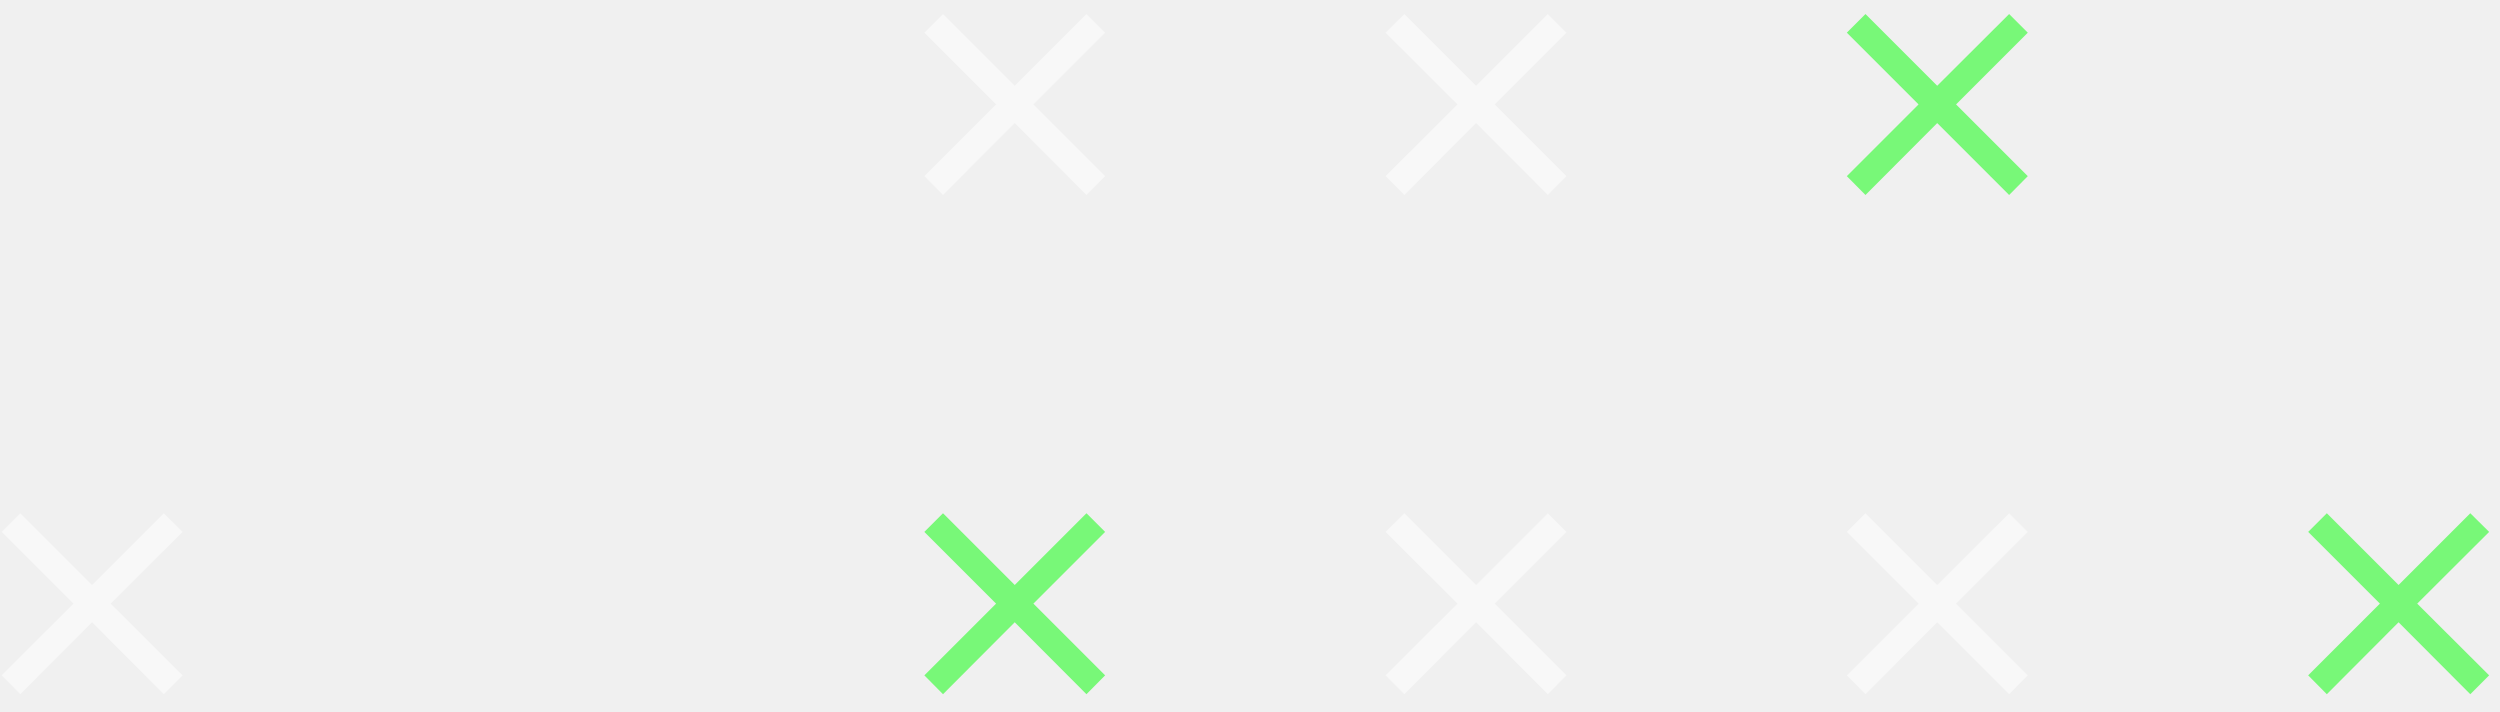
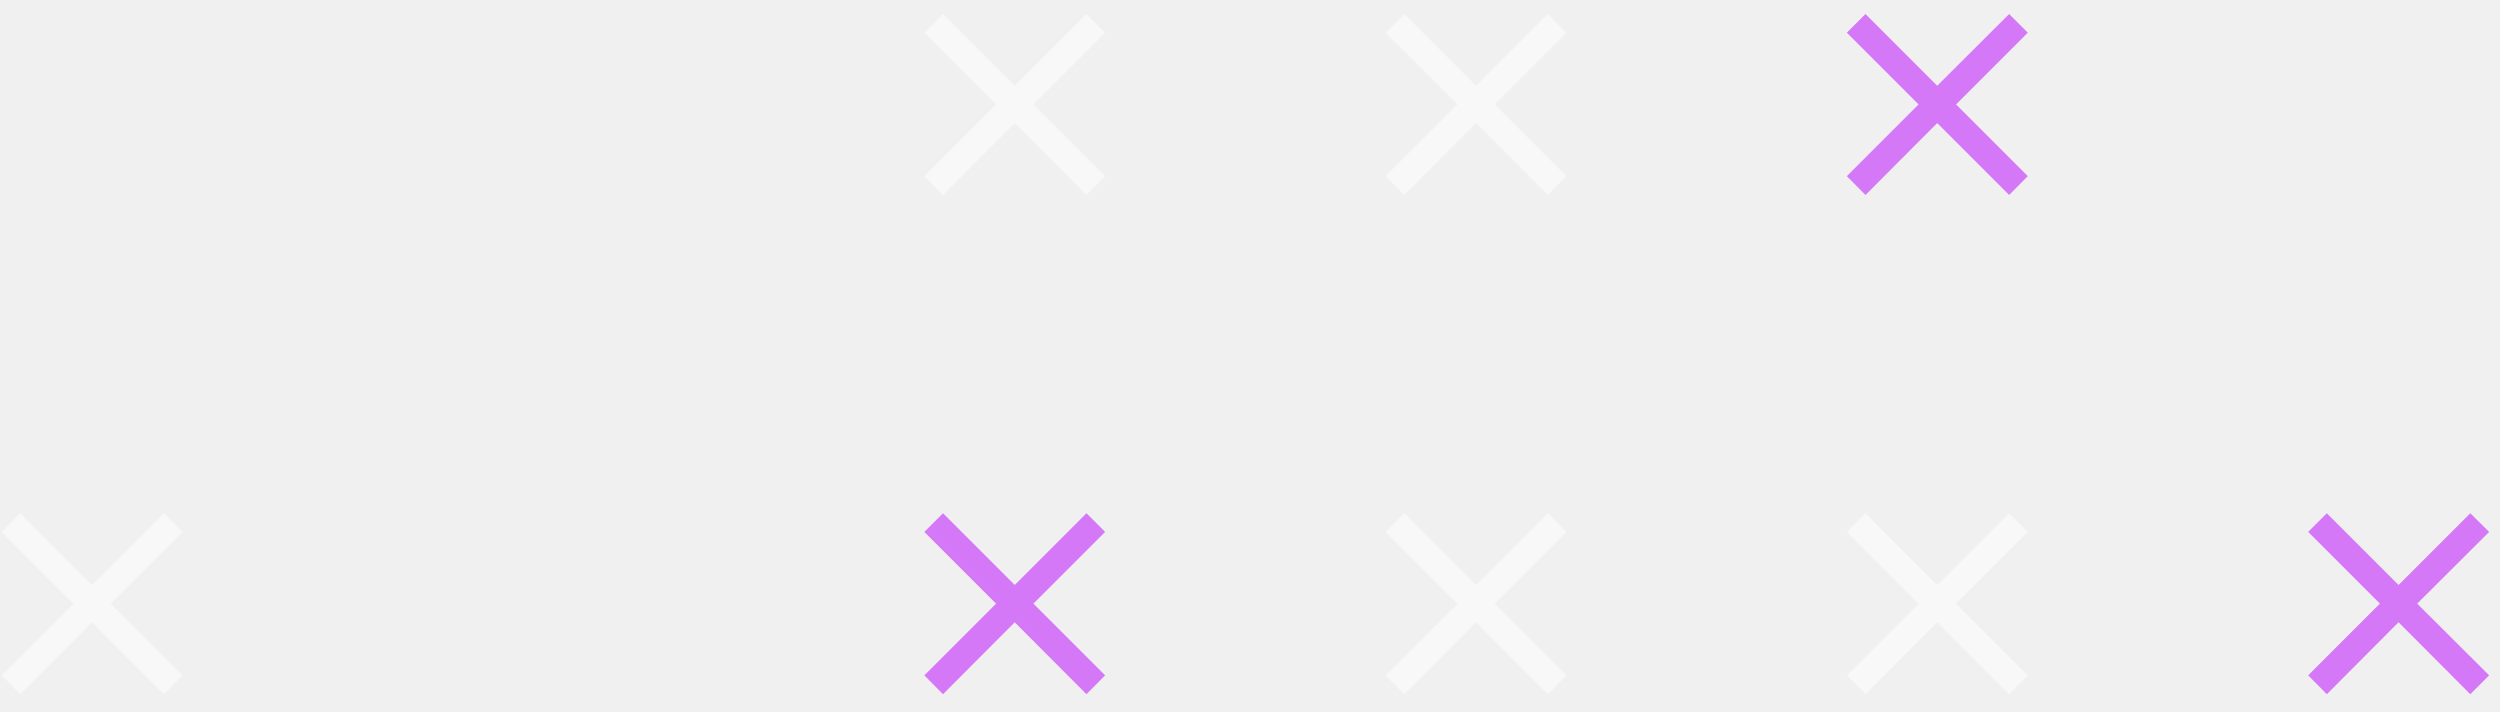
<svg xmlns="http://www.w3.org/2000/svg" width="130" height="37" viewBox="0 0 130 37" fill="none">
  <g opacity="0.5">
-     <g clip-path="url(#clip0_2033_435)">
+     <g clip-path="url(#clip0_2033_480)">
      <path d="M8.516 26.689L4.786 30.419L1.056 26.689L0.086 27.659L3.816 31.389L0.086 35.118L1.056 36.099L4.786 32.358L8.516 36.099L9.496 35.118L5.756 31.389L9.496 27.659L8.516 26.689Z" fill="white" />
-       <path d="M56.496 26.689L52.766 30.419L49.036 26.689L48.066 27.659L51.796 31.389L48.066 35.118L49.036 36.099L52.766 32.358L56.496 36.099L57.466 35.118L53.736 31.389L57.466 27.659L56.496 26.689Z" fill="#00FF00" />
+       <path d="M56.496 26.689L52.766 30.419L49.036 26.689L48.066 27.659L51.796 31.389L48.066 35.118L49.036 36.099L52.766 32.358L56.496 36.099L57.466 35.118L53.736 31.389L57.466 27.659L56.496 26.689Z" fill="#B900FF" />
      <path d="M80.487 26.689L76.757 30.419L73.027 26.689L72.047 27.659L75.787 31.389L72.047 35.118L73.027 36.099L76.757 32.358L80.487 36.099L81.457 35.118L77.727 31.389L81.457 27.659L80.487 26.689Z" fill="white" />
      <path d="M104.475 26.689L100.735 30.419L97.005 26.689L96.035 27.659L99.765 31.389L96.035 35.118L97.005 36.099L100.735 32.358L104.475 36.099L105.445 35.118L101.715 31.389L105.445 27.659L104.475 26.689Z" fill="white" />
-       <path d="M128.455 26.689L124.725 30.419L120.995 26.689L120.025 27.659L123.755 31.389L120.025 35.118L120.995 36.099L124.725 32.358L128.455 36.099L129.435 35.118L125.695 31.389L129.435 27.659L128.455 26.689Z" fill="#00FF00" />
+       <path d="M128.455 26.689L124.725 30.419L120.995 26.689L120.025 27.659L123.755 31.389L120.025 35.118L120.995 36.099L124.725 32.358L128.455 36.099L129.435 35.118L125.695 31.389L129.435 27.659L128.455 26.689Z" fill="#B900FF" />
    </g>
-     <g clip-path="url(#clip1_2033_435)">
+     <g clip-path="url(#clip1_2033_480)">
      <path d="M56.496 0.73L52.766 4.46L49.036 0.73L48.066 1.7L51.796 5.43L48.066 9.16L49.036 10.14L52.766 6.4L56.496 10.14L57.466 9.16L53.736 5.43L57.466 1.7L56.496 0.73Z" fill="white" />
      <path d="M80.487 0.73L76.757 4.46L73.027 0.73L72.047 1.7L75.787 5.43L72.047 9.16L73.027 10.14L76.757 6.4L80.487 10.14L81.457 9.16L77.727 5.43L81.457 1.7L80.487 0.73Z" fill="white" />
-       <path d="M104.475 0.73L100.735 4.46L97.005 0.73L96.035 1.7L99.765 5.43L96.035 9.16L97.005 10.14L100.735 6.4L104.475 10.14L105.445 9.16L101.715 5.43L105.445 1.7L104.475 0.73Z" fill="#00FF00" />
+       <path d="M104.475 0.73L100.735 4.46L97.005 0.73L96.035 1.7L99.765 5.43L96.035 9.16L97.005 10.14L100.735 6.4L104.475 10.14L105.445 9.16L101.715 5.43L105.445 1.7L104.475 0.73Z" fill="#B900FF" />
    </g>
  </g>
  <defs>
-     <clipPath id="clip0_2033_435">
+     <clipPath id="clip0_2033_480">
      <rect width="129.35" height="9.41" fill="white" transform="translate(0.0859375 26.6885)" />
    </clipPath>
-     <clipPath id="clip1_2033_435">
+     <clipPath id="clip1_2033_480">
      <rect width="129.35" height="9.41" fill="white" transform="translate(0.0859375 0.730469)" />
    </clipPath>
  </defs>
</svg>
